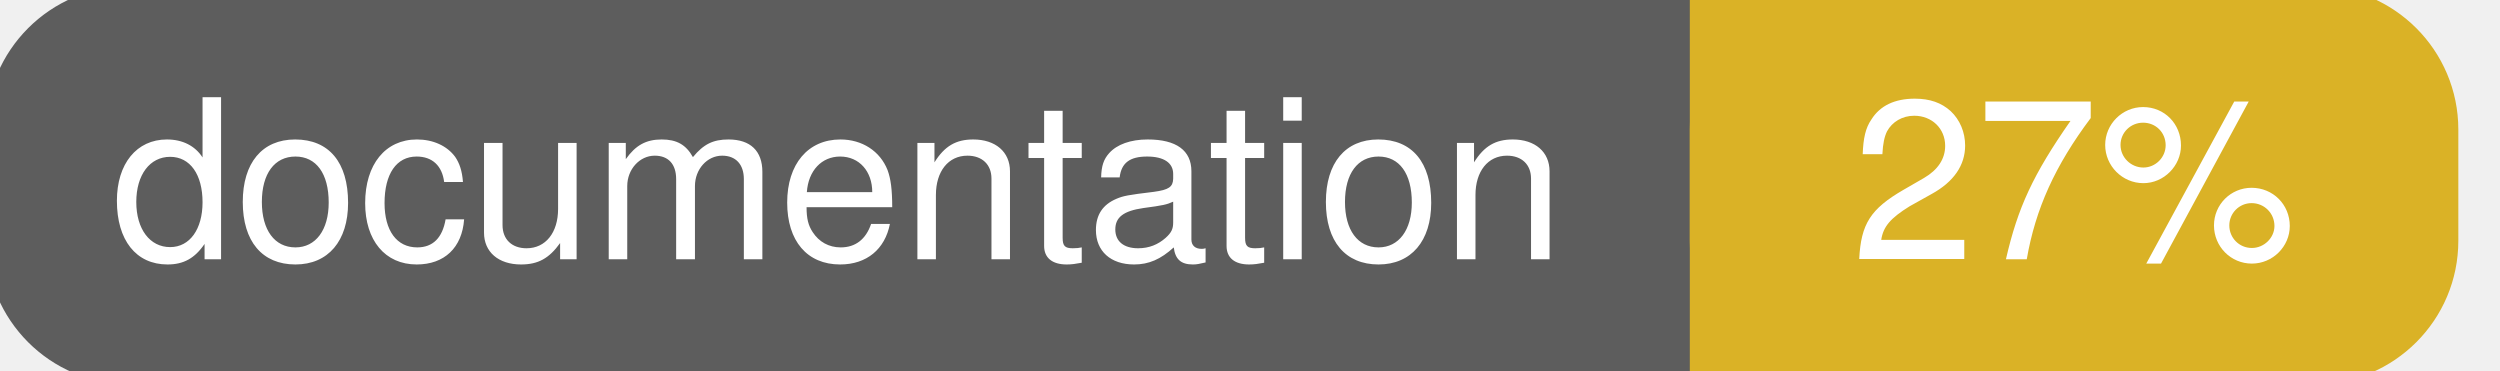
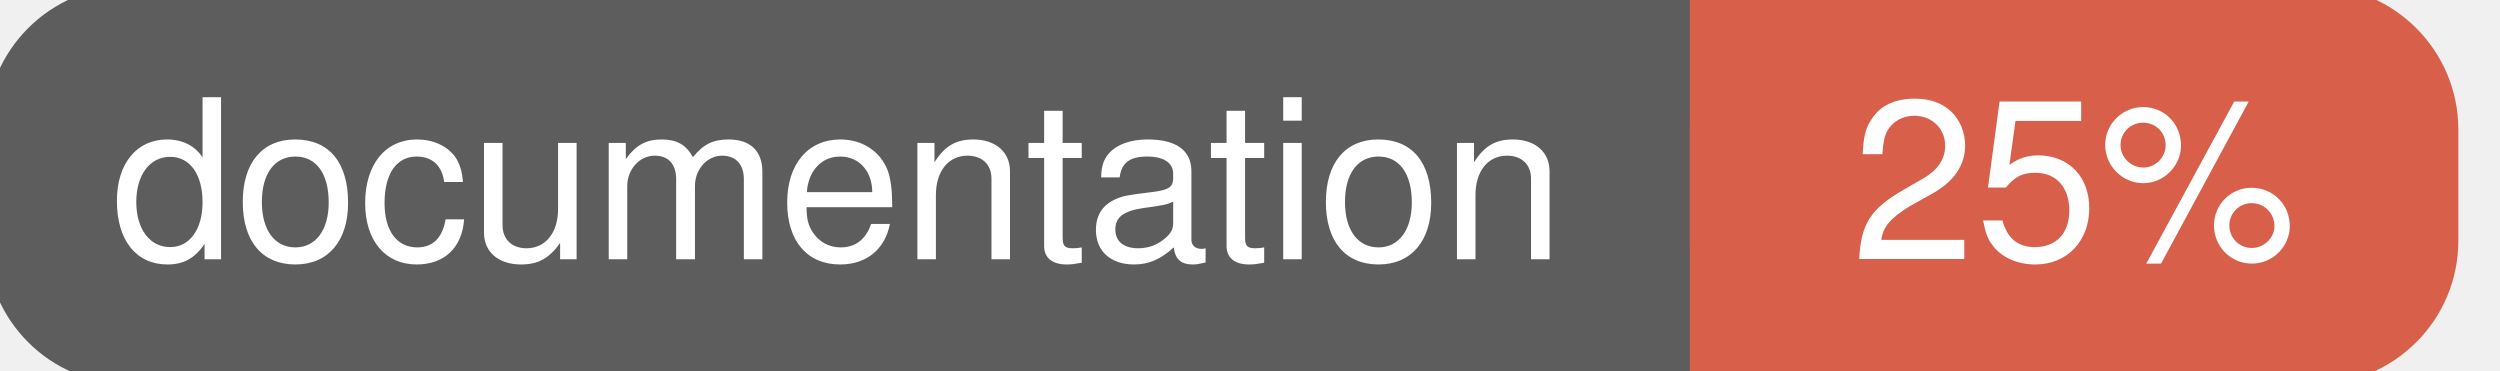
<svg xmlns="http://www.w3.org/2000/svg" width="135" height="20">
  <g>
    <rect id="svg_1" height="20" width="130" y="0" x="0" stroke-width="1.5" stroke="#5d5d5d" fill="#5d5d5d" rx="7" ry="7" />
-     <rect id="svg_2" height="20" width="40" y="0" x="92" stroke-width="1.5" stroke="#dab226" fill="#dab226" rx="7" ry="7" />
-     <rect id="svg_3" height="20" width="22" y="0" x="92" stroke-width="1.5" stroke="#dab226" fill="#dab226" />
+     <rect id="svg_2" height="20" width="40" y="0" x="92" stroke-width="1.5" stroke="#d8604b" fill="#d8604b" rx="7" ry="7" />
+     <rect id="svg_3" height="20" width="22" y="0" x="92" stroke-width="1.5" stroke="#d8604b" fill="#d8604b" />
    <text xml:space="preserve" text-anchor="start" font-family="Helvetica, Arial, sans-serif" font-size="12" id="svg_4" y="14" x="6" stroke-width="0" stroke="#5d5d5d" fill="#ffffff">documentation</text>
-     <text xml:space="preserve" text-anchor="middle" font-family="Helvetica, Arial, sans-serif" font-size="12" id="svg_5" y="14" x="112" stroke-width="0" stroke="#5d5d5d" fill="#ffffff" style="text-anchor: middle">27%</text>
+     <text xml:space="preserve" text-anchor="middle" font-family="Helvetica, Arial, sans-serif" font-size="12" id="svg_5" y="14" x="112" stroke-width="0" stroke="#5d5d5d" fill="#ffffff" style="text-anchor: middle">25%</text>
  </g>
</svg>
